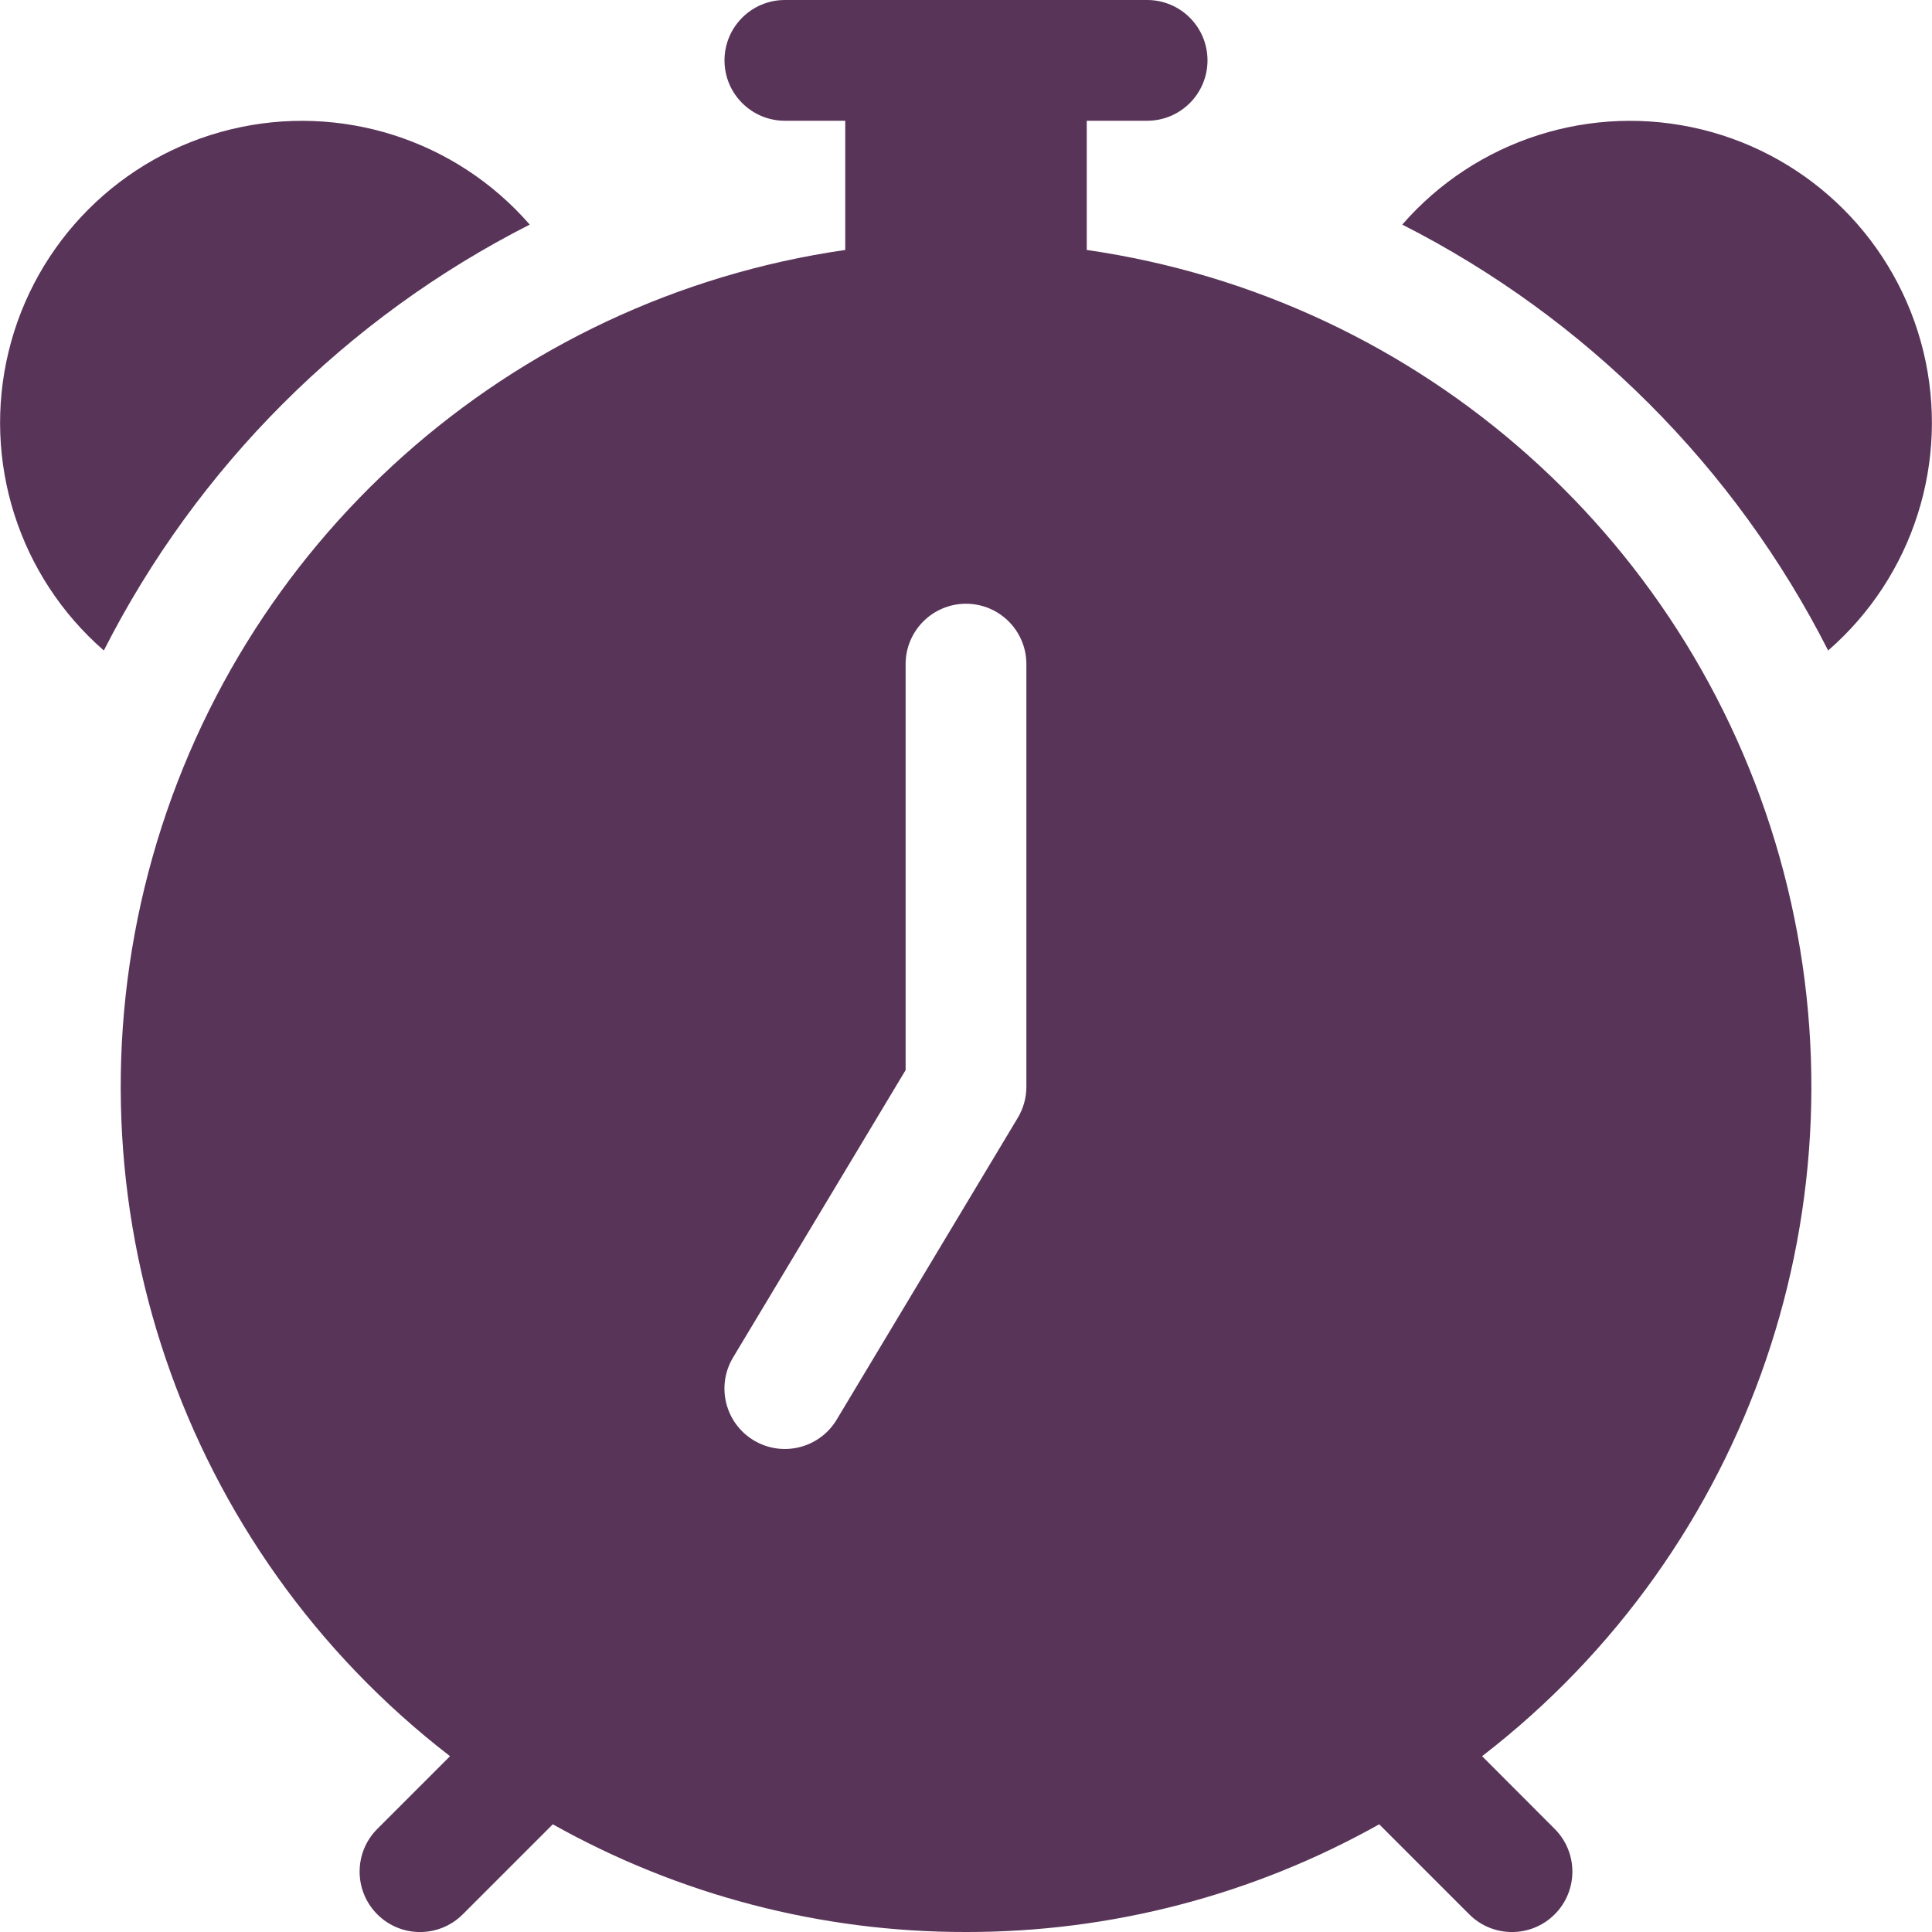
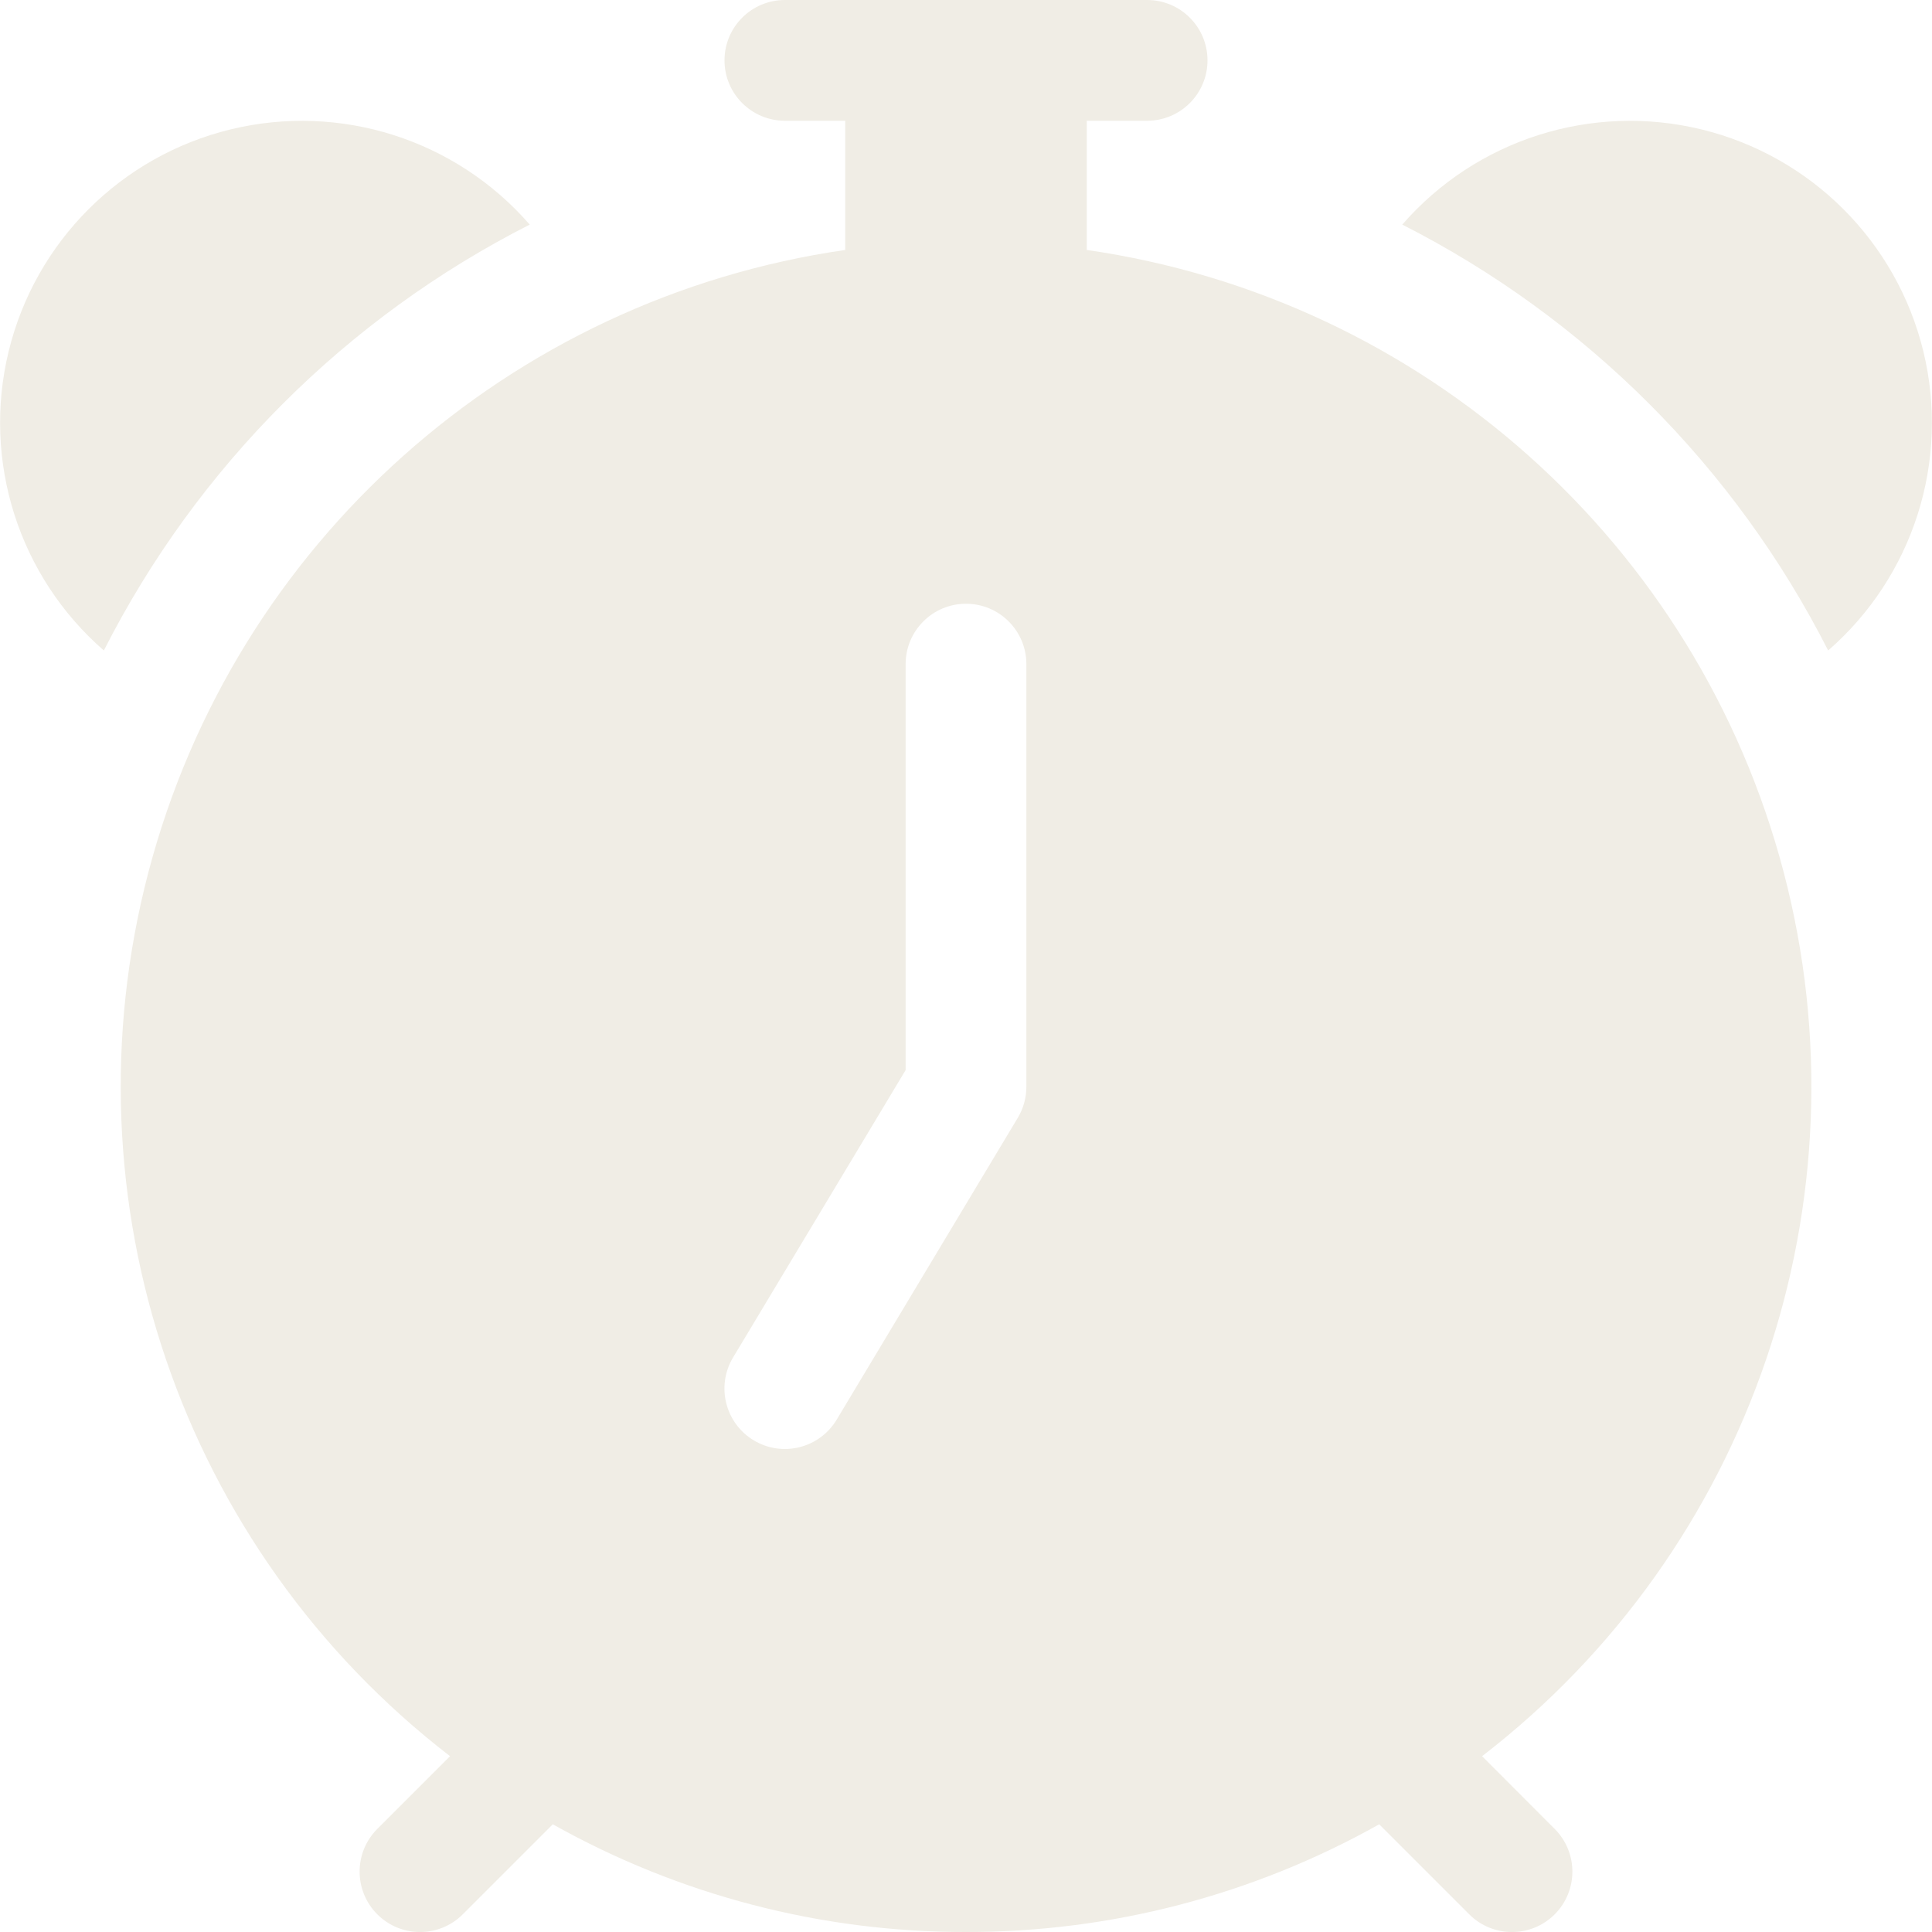
<svg xmlns="http://www.w3.org/2000/svg" width="1em" height="1em" viewBox="0 0 16 16">
-   <path fill="#593459" d="M6 .5a.5.5 0 0 1 .5-.5h3a.5.5 0 0 1 0 1H9v1.07a7.001 7.001 0 0 1 3.274 12.474l.601.602a.5.5 0 0 1-.707.708l-.746-.746A6.97 6.97 0 0 1 8 16a6.97 6.97 0 0 1-3.422-.892l-.746.746a.5.5 0 0 1-.707-.708l.602-.602A7.001 7.001 0 0 1 7 2.07V1h-.5A.5.5 0 0 1 6 .5m2.5 5a.5.5 0 0 0-1 0v3.362l-1.429 2.38a.5.5 0 1 0 .858.515l1.5-2.5A.5.5 0 0 0 8.5 9zM.86 5.387A2.5 2.5 0 1 1 4.387 1.86A8.04 8.04 0 0 0 .86 5.387M11.613 1.86a2.5 2.5 0 1 1 3.527 3.527a8.04 8.04 0 0 0-3.527-3.527" />
+   <path fill="#F0EDE5" d="M6 .5a.5.5 0 0 1 .5-.5h3a.5.5 0 0 1 0 1H9v1.07a7.001 7.001 0 0 1 3.274 12.474l.601.602a.5.5 0 0 1-.707.708l-.746-.746A6.97 6.97 0 0 1 8 16a6.97 6.97 0 0 1-3.422-.892l-.746.746a.5.5 0 0 1-.707-.708l.602-.602A7.001 7.001 0 0 1 7 2.07V1h-.5A.5.5 0 0 1 6 .5m2.5 5a.5.5 0 0 0-1 0v3.362l-1.429 2.38a.5.5 0 1 0 .858.515l1.5-2.5A.5.5 0 0 0 8.5 9zM.86 5.387A2.5 2.5 0 1 1 4.387 1.86A8.04 8.04 0 0 0 .86 5.387M11.613 1.86a2.5 2.5 0 1 1 3.527 3.527a8.04 8.04 0 0 0-3.527-3.527" />
</svg>
